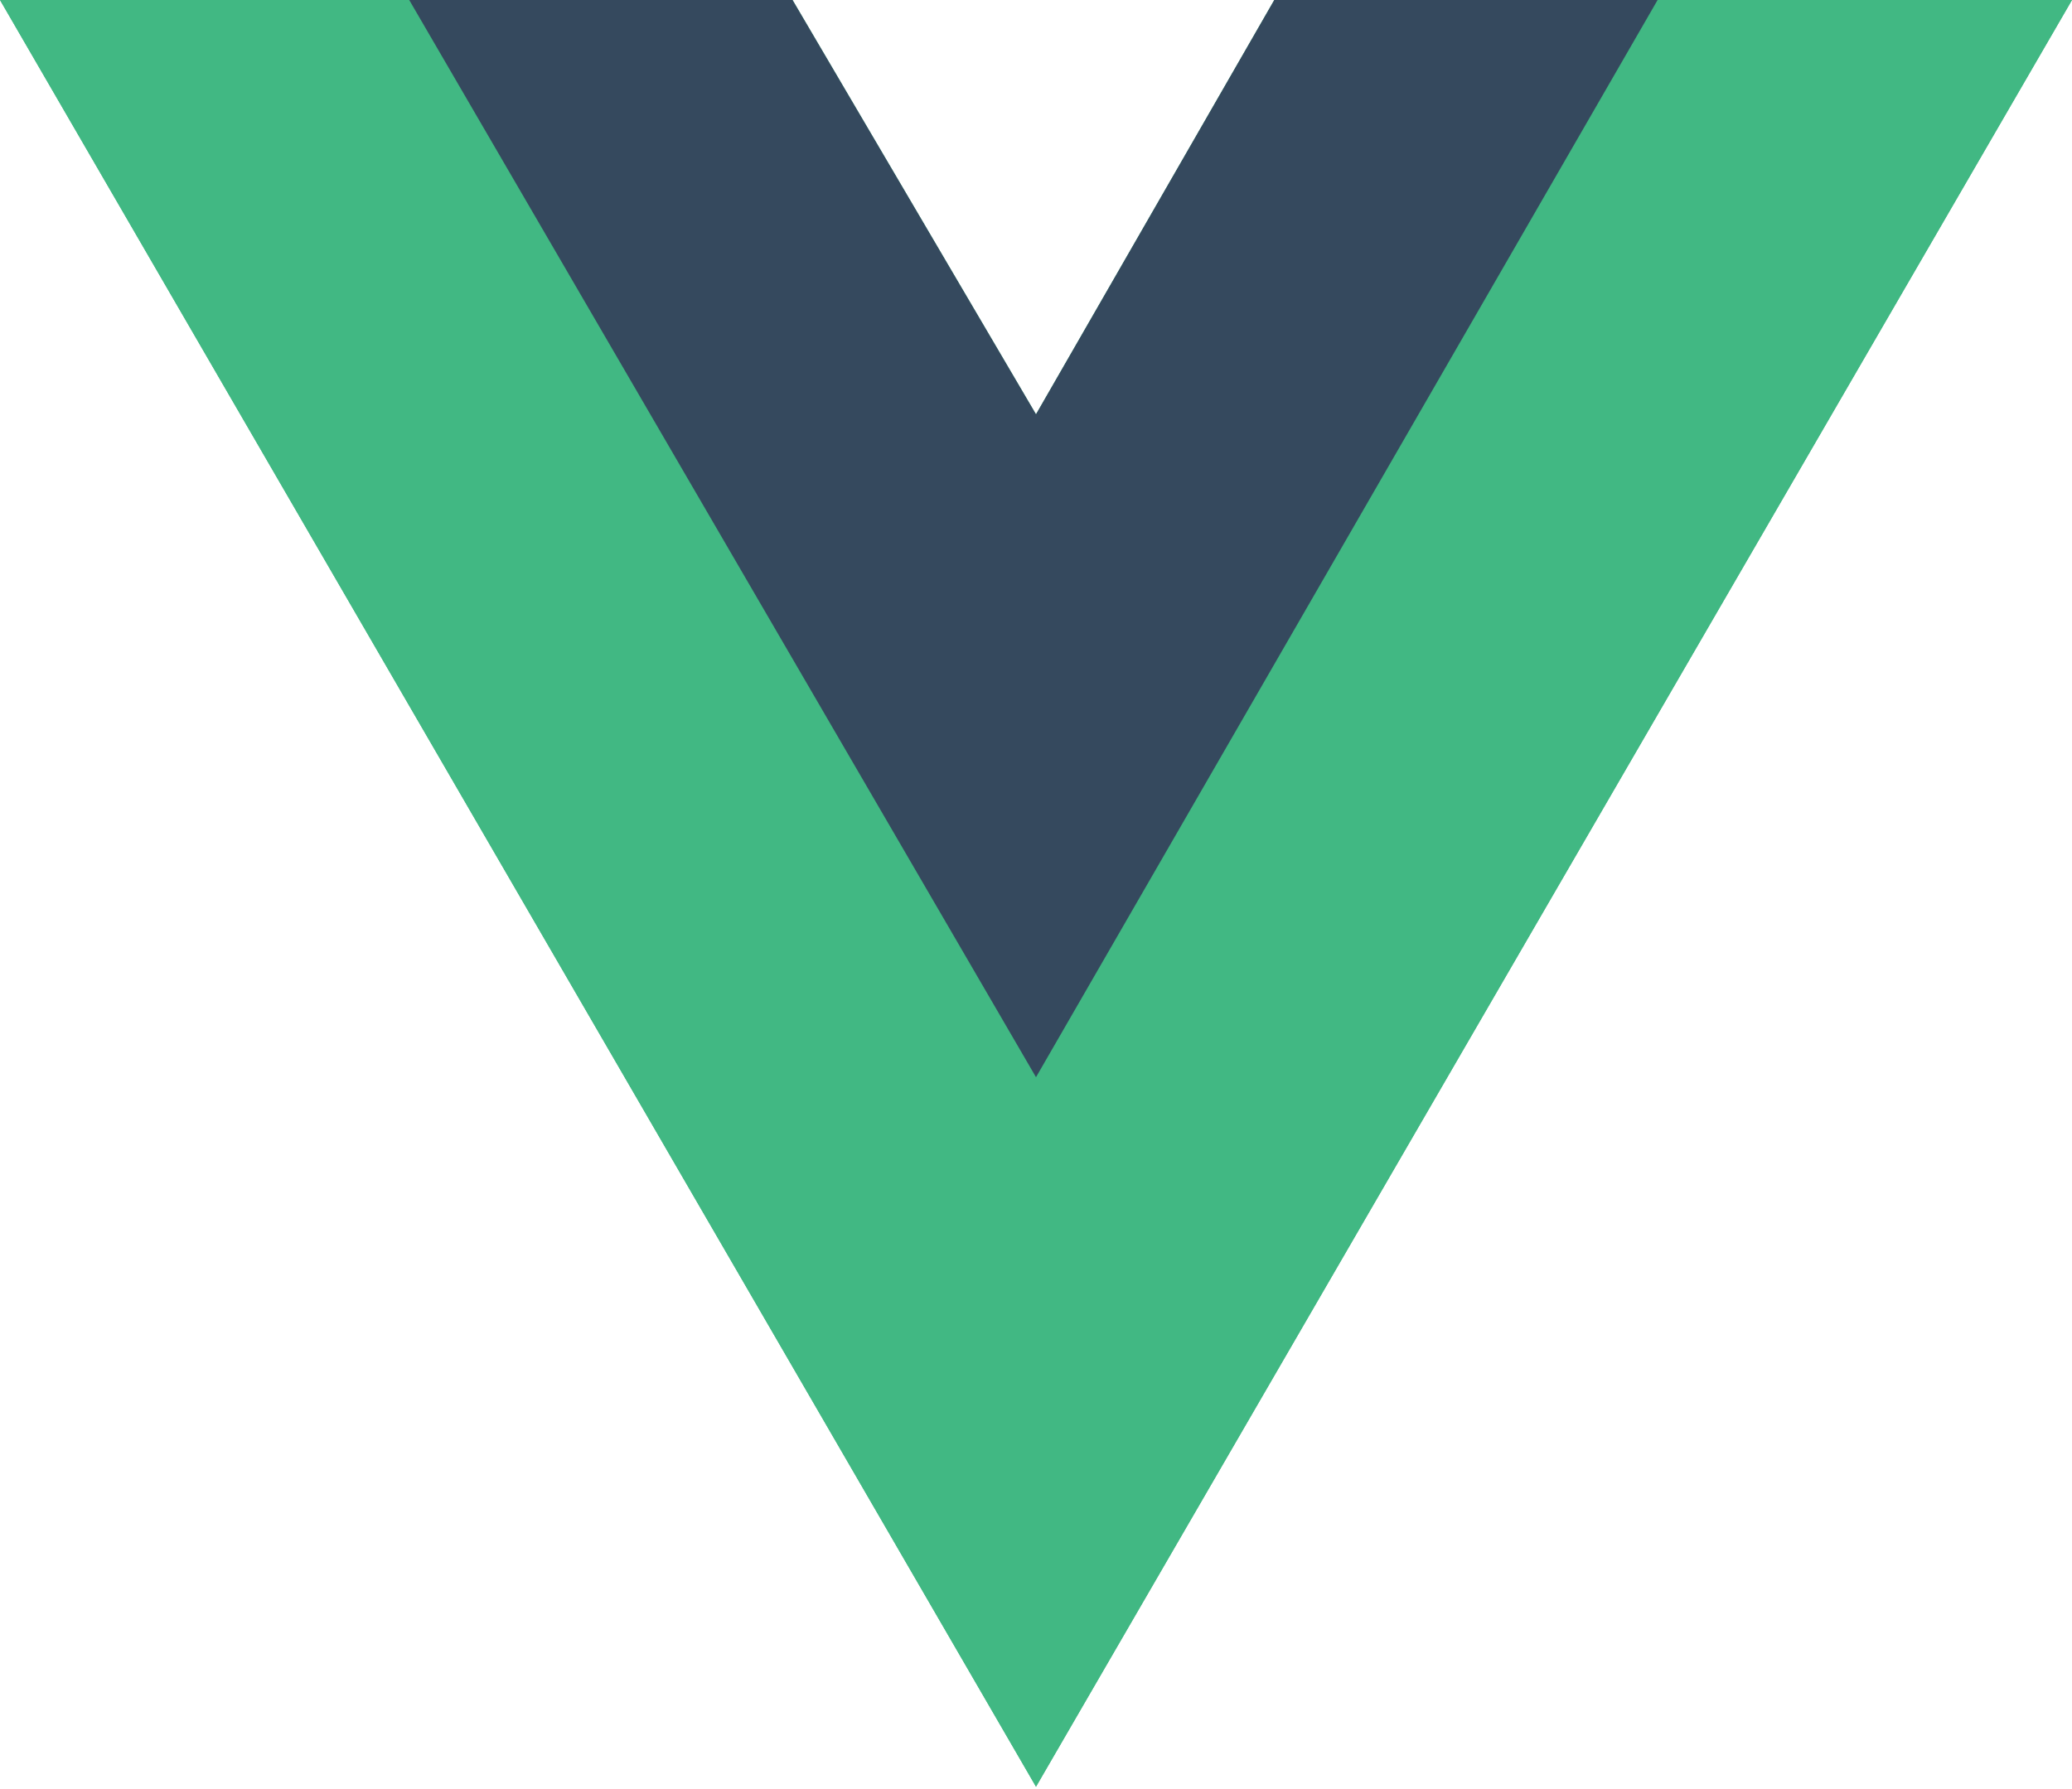
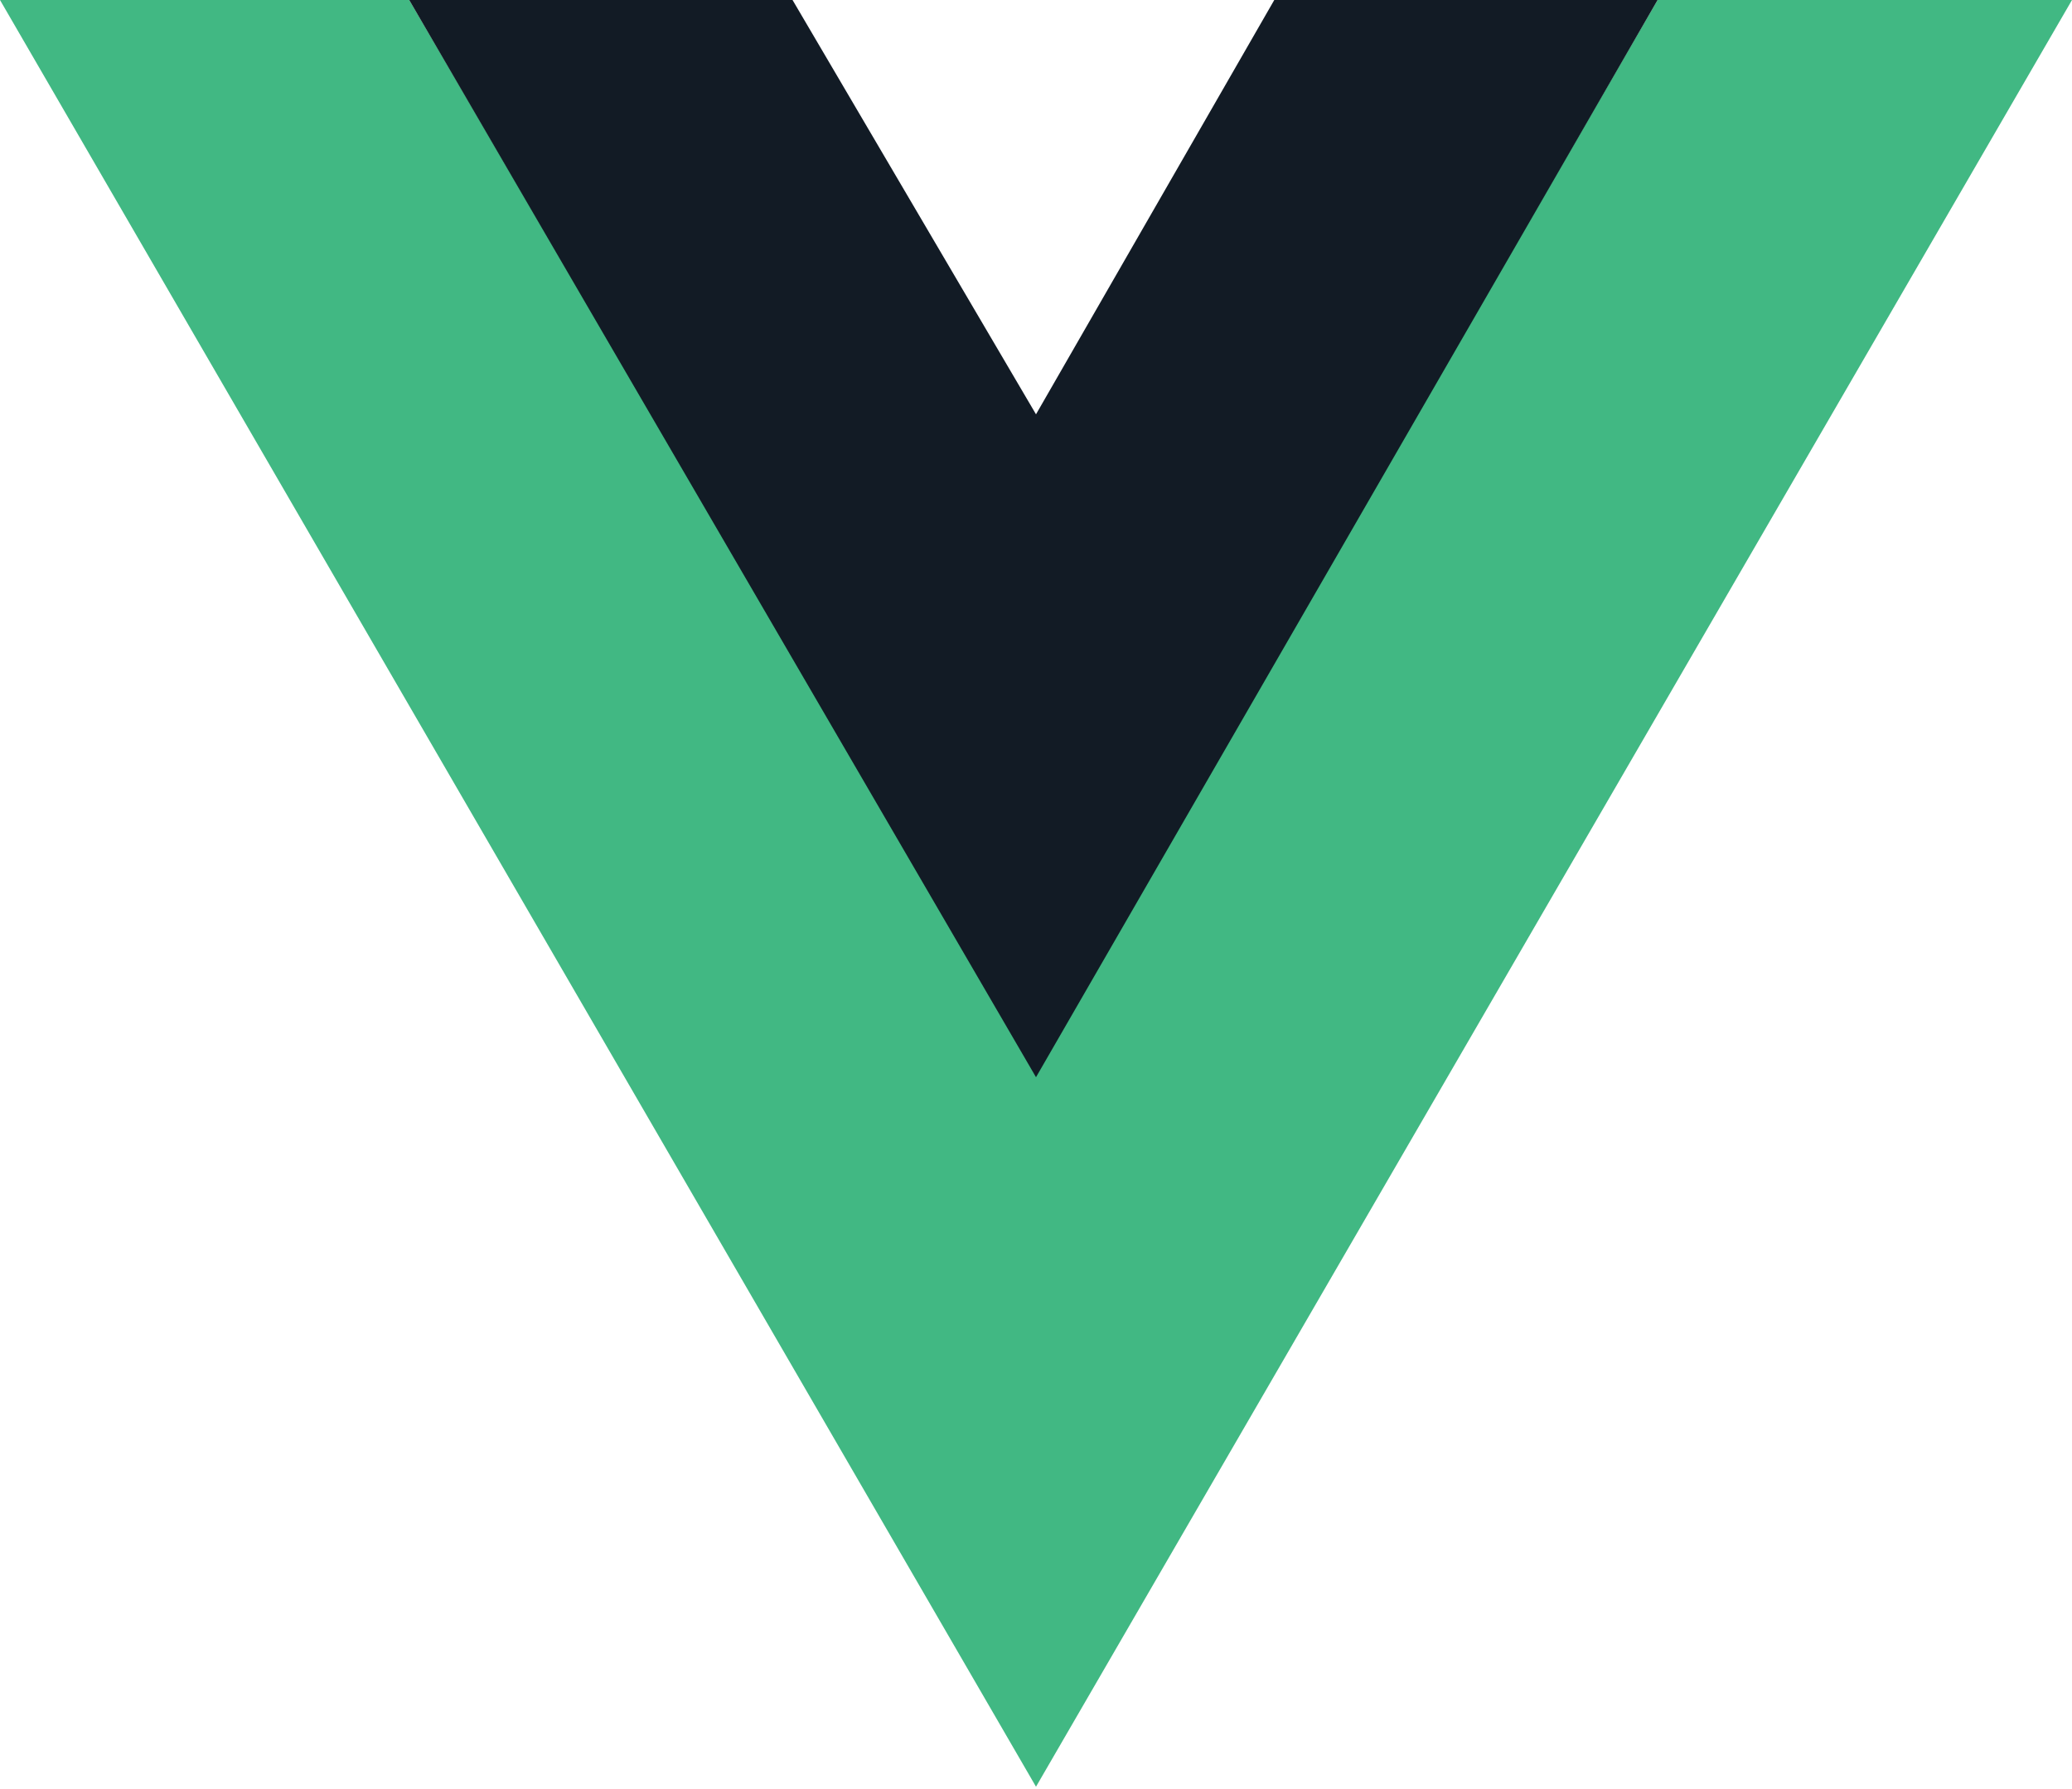
<svg xmlns="http://www.w3.org/2000/svg" width="256px" height="221px" viewBox="0 0 256 221" version="1.1" preserveAspectRatio="xMidYMid">
  <g>
-     <path d="M204.8,0 L256,0 L128,220.8 L0,0 L50.56,0 L97.92,0 L128,51.2 L157.44,0 L204.8,0 Z" fill="#41B883" />
    <path d="M0,0 L128,220.8 L256,0 L204.8,0 L128,132.48 L50.56,0 L0,0 Z" fill="#41B883" />
-     <path d="M50.56,0 L128,133.12 L204.8,0 L157.44,0 L128,51.2 L97.92,0 L50.56,0 Z" fill="#35495E" />
+     <path d="M50.56,0 L128,133.12 L204.8,0 L157.44,0 L128,51.2 L97.92,0 L50.56,0 Z" fill="#121B25" />
  </g>
</svg>
